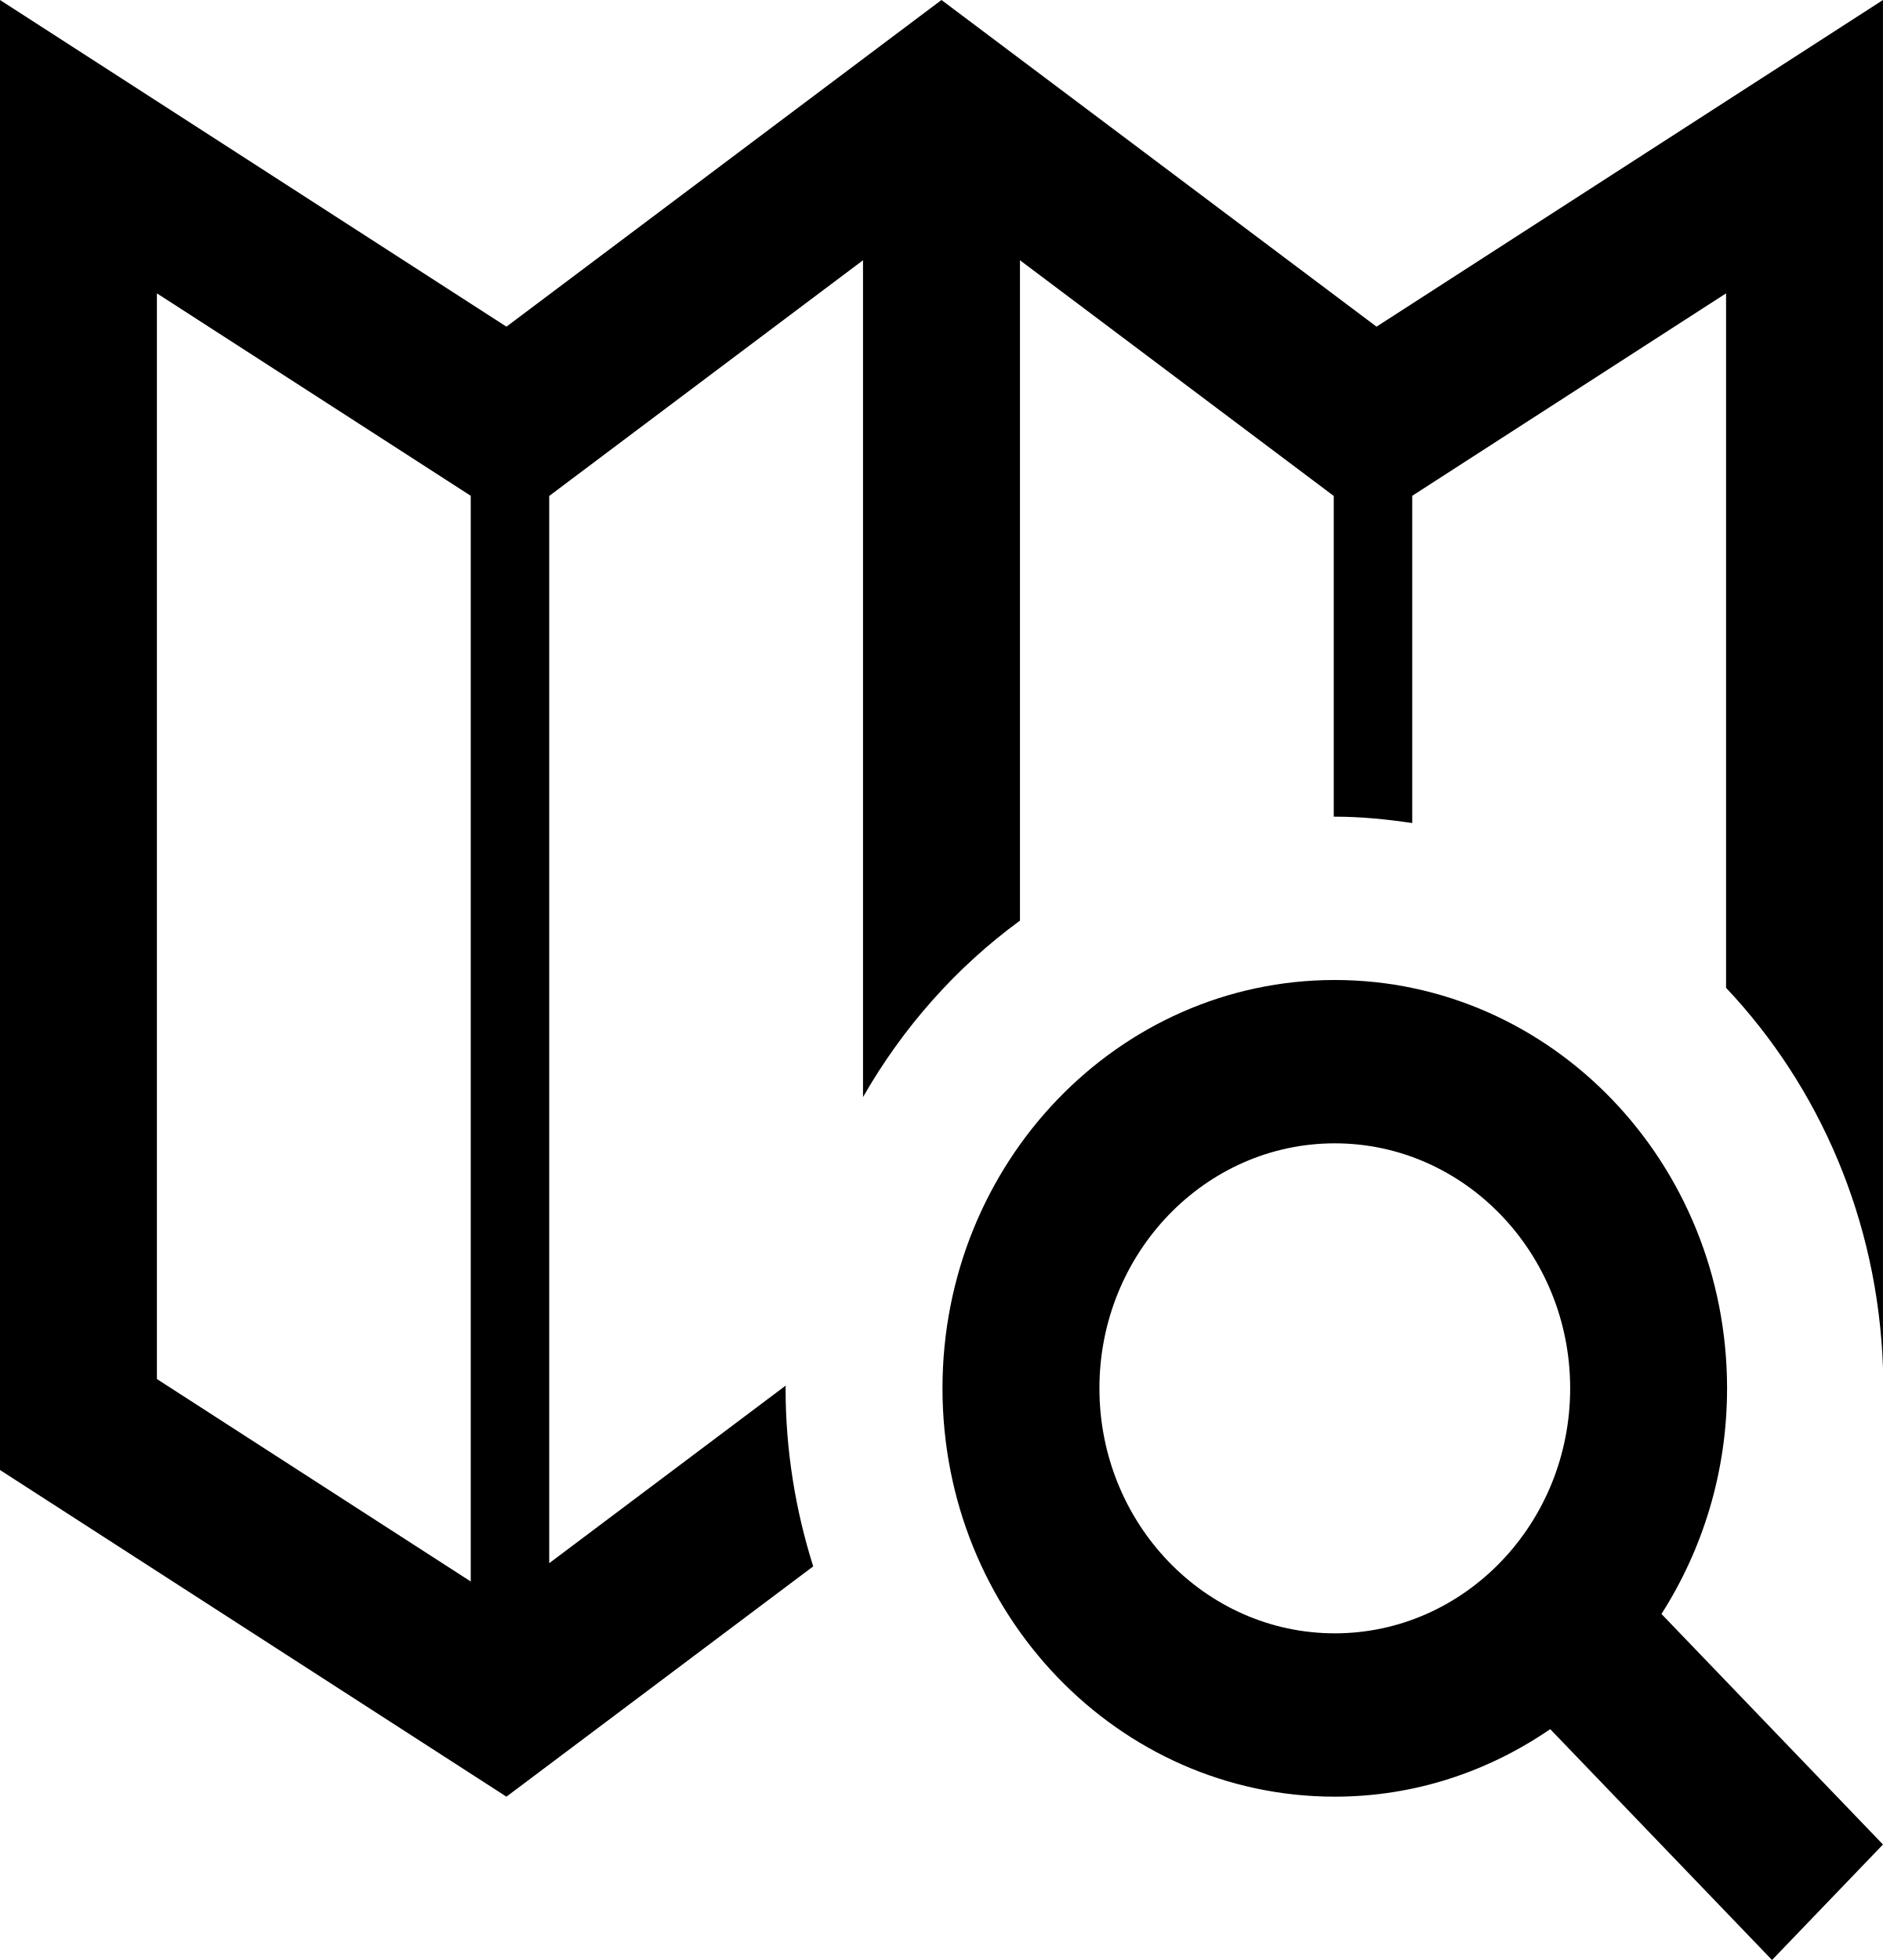
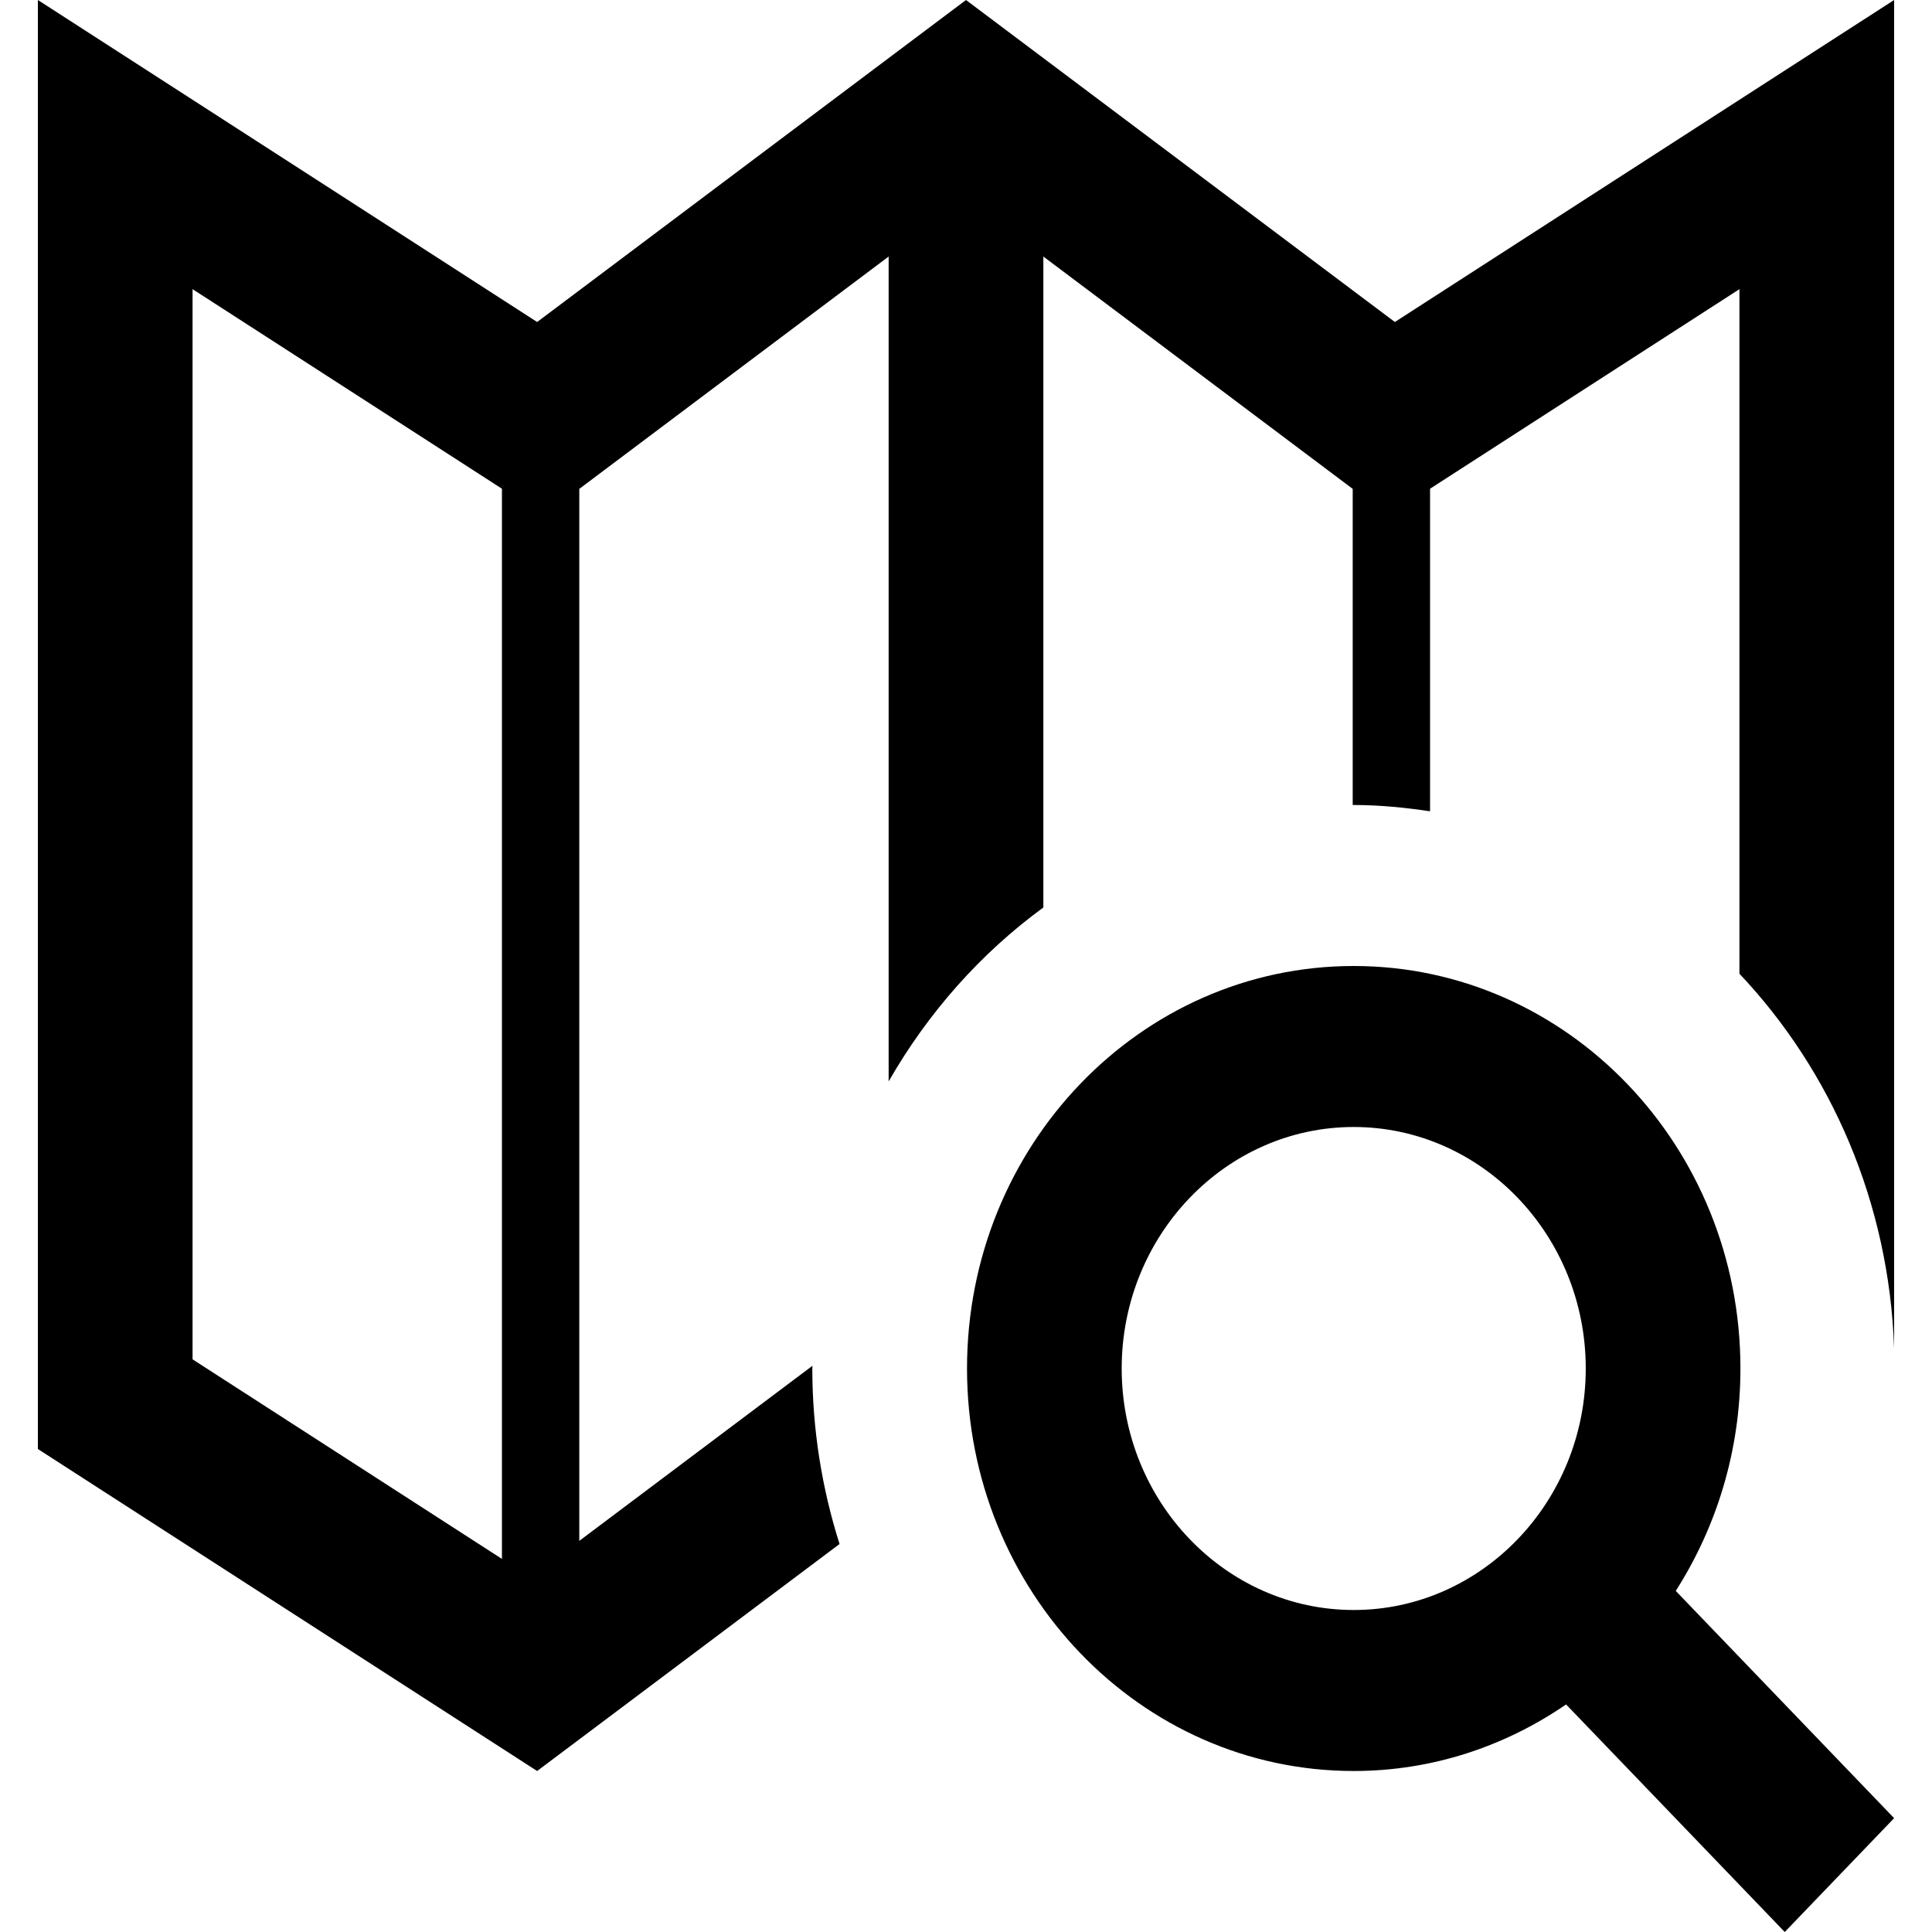
- <svg xmlns="http://www.w3.org/2000/svg" width="49" height="51" viewBox="0 0 49 51" fill="none">
-   <path d="M49 47.995L43.236 41.996C44.31 40.313 44.943 38.299 44.943 36.125C44.943 30.256 40.374 25.5 34.735 25.5C29.096 25.5 24.526 30.256 24.526 36.125C24.526 41.994 29.096 46.75 34.735 46.75C36.809 46.75 38.73 46.098 40.341 44.993L46.113 51L49 47.995ZM28.61 36.125C28.61 32.61 31.358 29.75 34.735 29.75C38.112 29.75 40.86 32.61 40.86 36.125C40.86 39.64 38.112 42.5 34.735 42.5C31.358 42.5 28.61 39.64 28.61 36.125ZM20.443 36.125L20.447 36.053L14.292 40.675V12.905L22.458 6.772V28.547C23.495 26.733 24.886 25.166 26.542 23.955V6.772L34.708 12.905V21.25H34.735C35.421 21.25 36.09 21.318 36.75 21.416V12.901L44.917 7.633V25.704C47.342 28.271 48.869 31.747 49 35.592V0L35.821 8.5L24.5 0L13.179 8.5L0 0V38.25L13.179 46.75L21.162 40.758C20.701 39.298 20.443 37.742 20.443 36.125ZM12.25 41.151L4.083 35.883V7.633L12.25 12.901V41.151Z" fill="black" />
+ <svg xmlns="http://www.w3.org/2000/svg" width="51px" height="51" viewBox="0 0 51 51" fill="none">
+   <path d="M 50 47.995 L 44.236 41.996 C 45.31 40.313 45.943 38.299 45.943 36.125 C 45.943 30.256 41.374 25.5 35.735 25.5 C 30.096 25.5 25.527 30.256 25.527 36.125 C 25.527 41.994 30.096 46.75 35.735 46.75 C 37.809 46.75 39.73 46.098 41.341 44.993 L 47.113 51 L 50 47.995 Z M 29.61 36.125 C 29.61 32.61 32.358 29.75 35.735 29.75 C 39.112 29.75 41.86 32.61 41.86 36.125 C 41.86 39.64 39.112 42.5 35.735 42.5 C 32.358 42.5 29.61 39.64 29.61 36.125 Z M 21.443 36.125 L 21.447 36.053 L 15.292 40.675 L 15.292 12.905 L 23.458 6.772 L 23.458 28.547 C 24.496 26.733 25.886 25.166 27.542 23.955 L 27.542 6.772 L 35.708 12.905 L 35.708 21.25 L 35.735 21.25 C 36.421 21.25 37.091 21.318 37.75 21.416 L 37.75 12.901 L 45.917 7.633 L 45.917 25.704 C 48.342 28.271 49.869 31.748 50 35.592 L 50 0 L 36.821 8.5 L 25.5 0 L 14.179 8.5 L 1 0 L 1 38.25 L 14.179 46.75 L 22.162 40.758 C 21.7 39.298 21.443 37.742 21.443 36.125 Z M 13.25 41.151 L 5.083 35.883 L 5.083 7.633 L 13.25 12.901 L 13.25 41.151 Z" fill="black" />
</svg>
